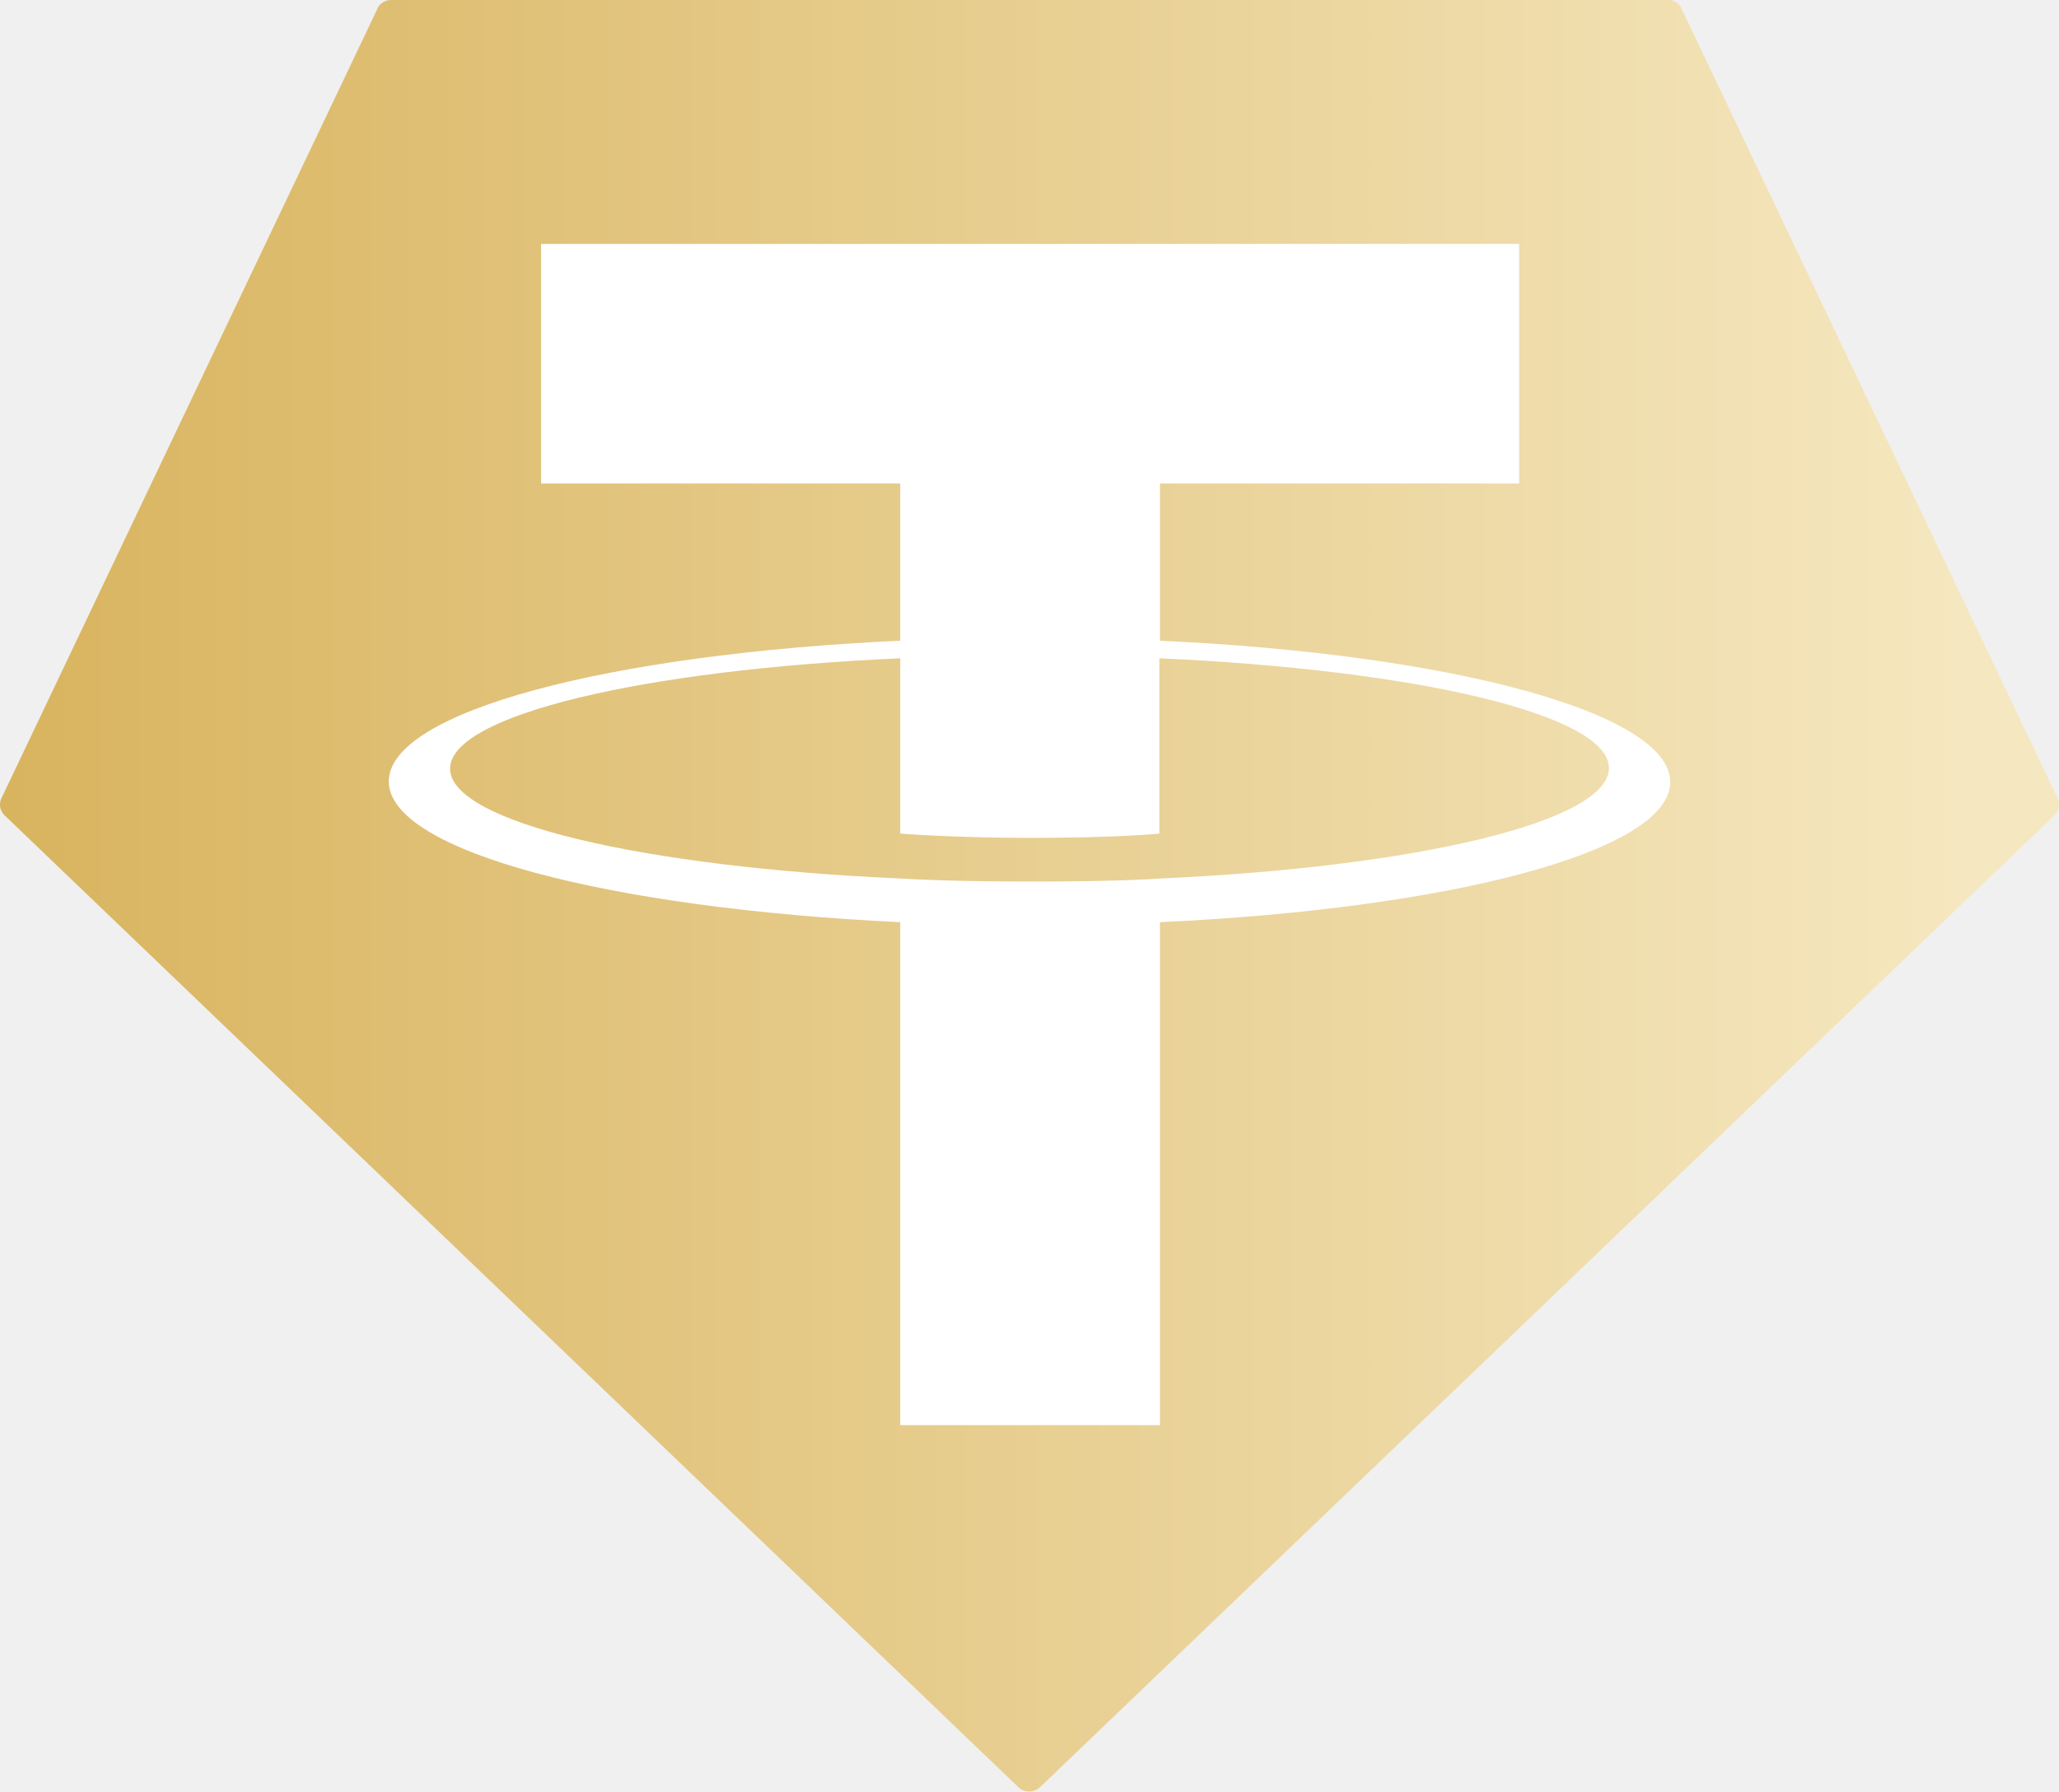
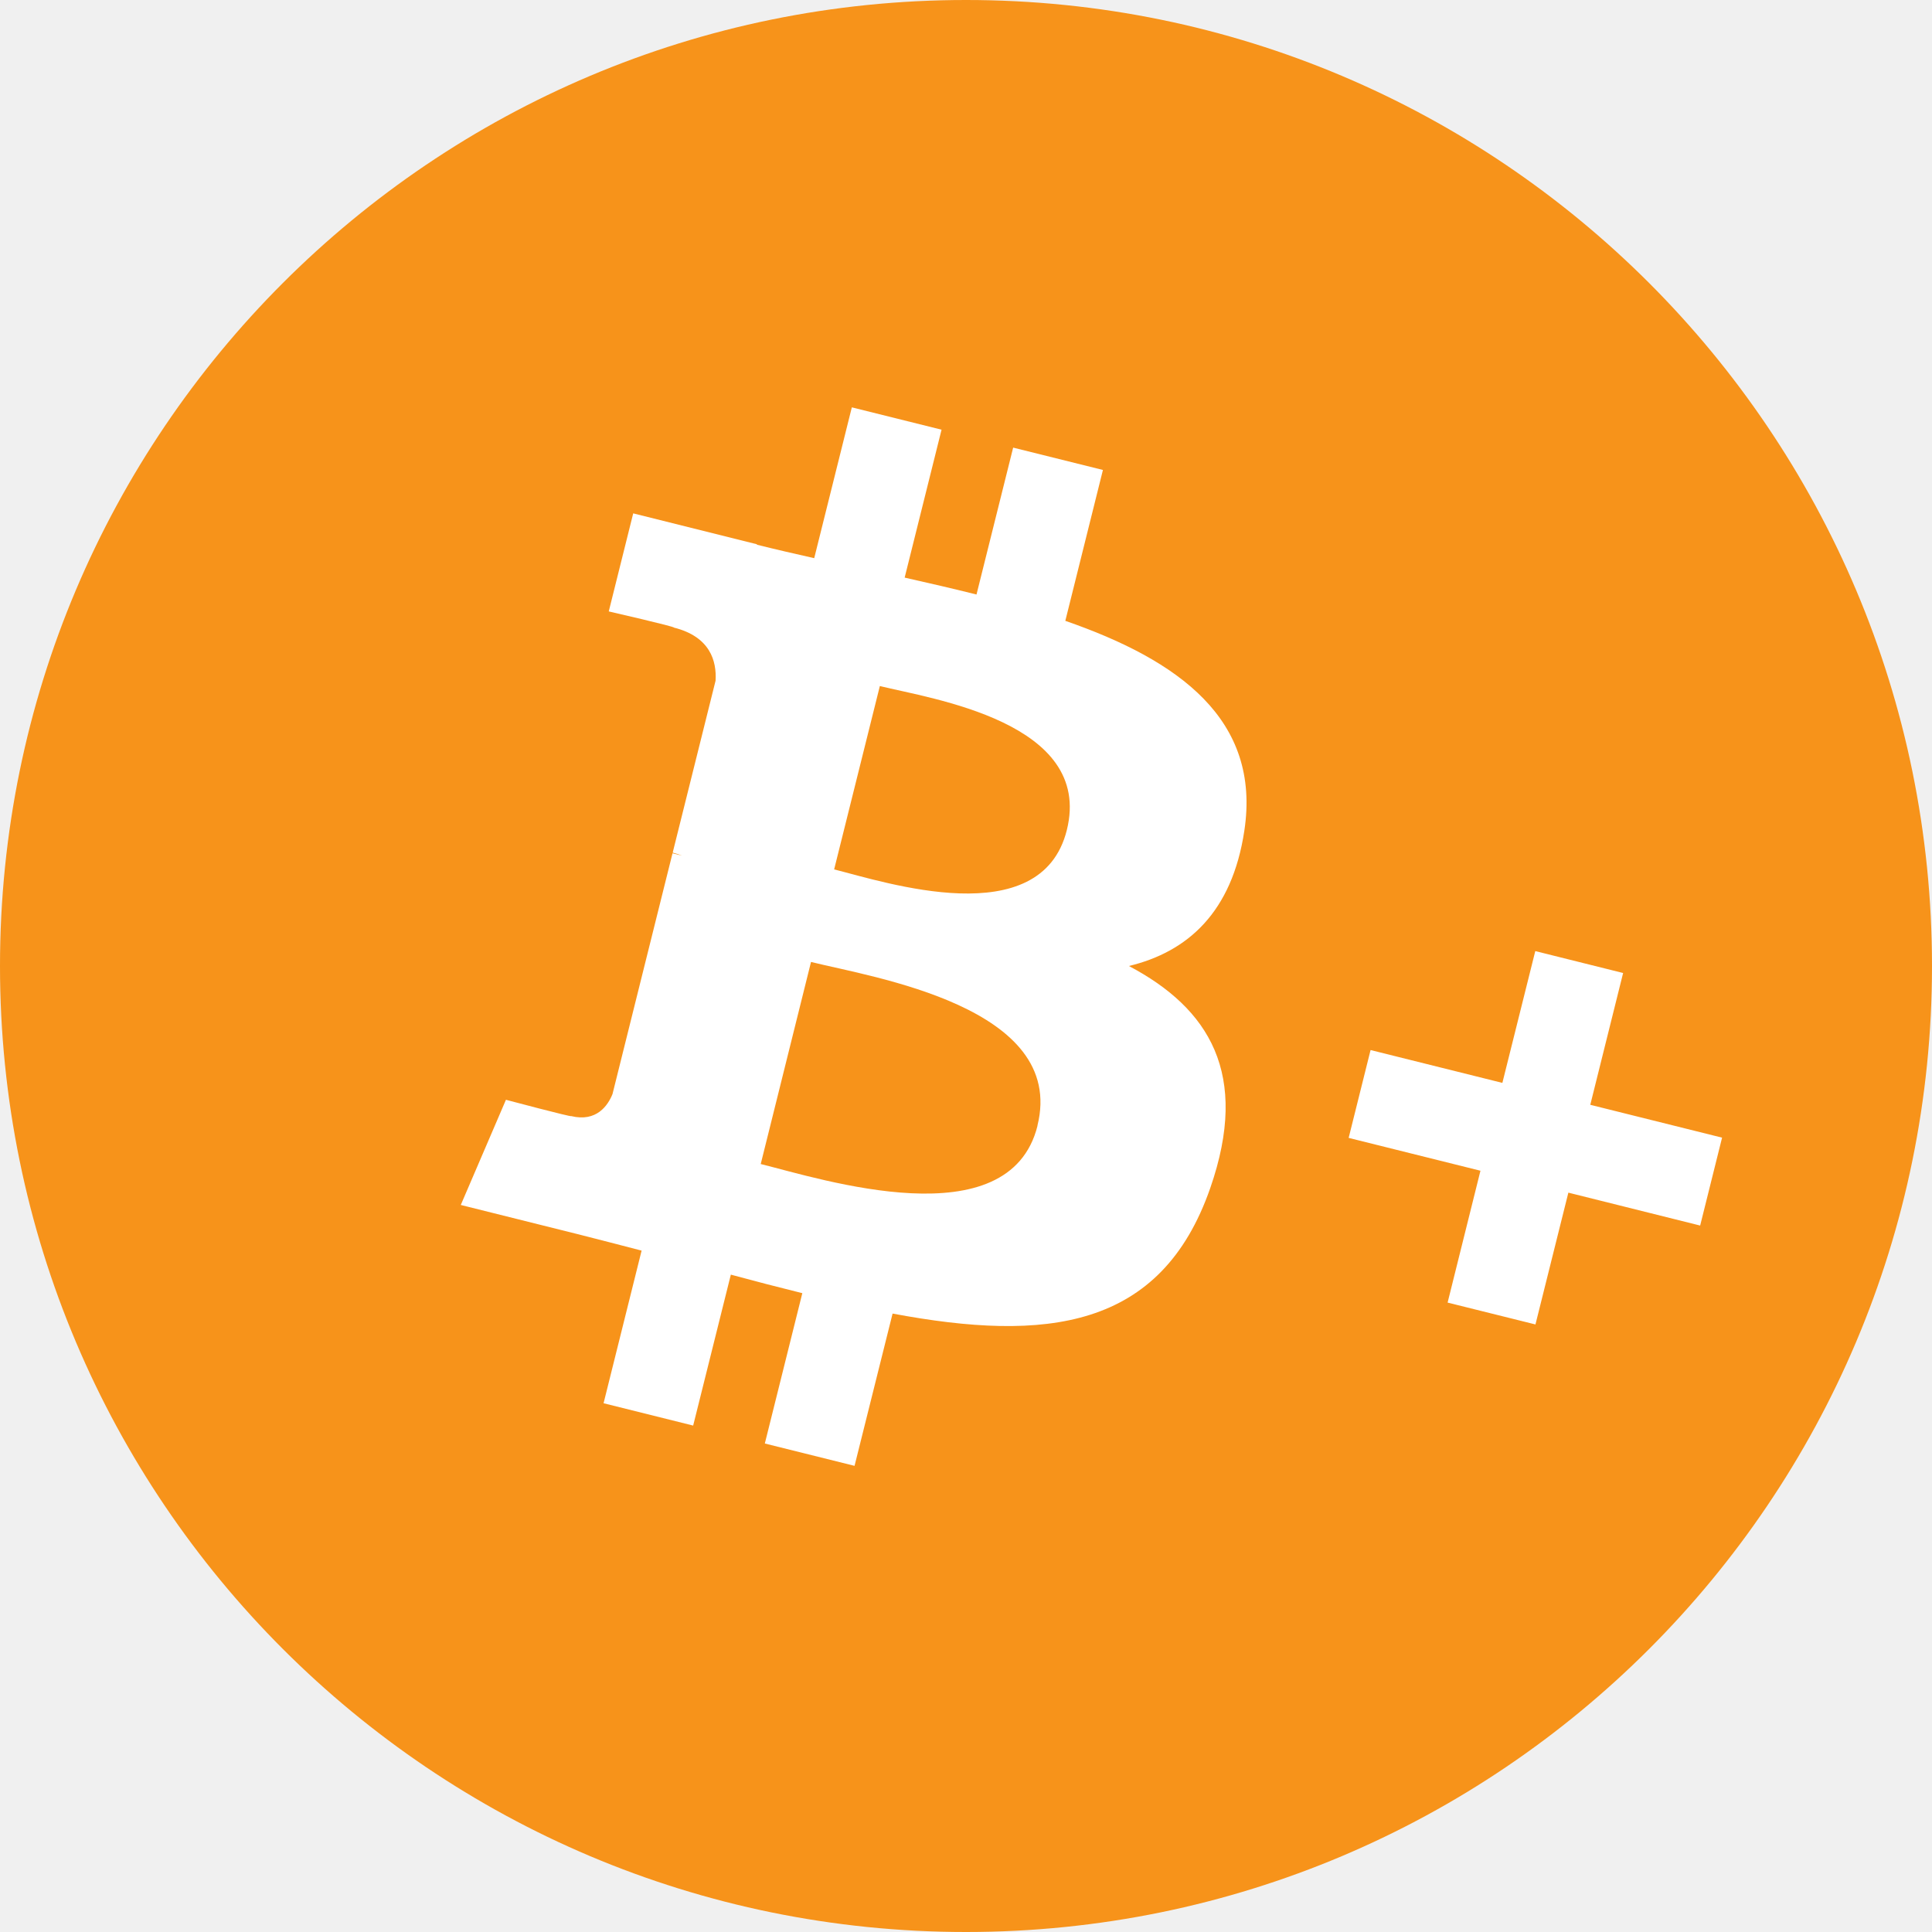
- <svg xmlns="http://www.w3.org/2000/svg" viewBox="0 0 611.9 532.43">
-   <defs>
-     <style>.cls-1,.cls-2{fill-rule:evenodd;}.cls-1{fill:url(#linear-gradient);}.cls-2{fill:#fff;}</style>
-     <linearGradient id="linear-gradient" x1="4846.23" y1="-4671.46" x2="13324.84" y2="-4671.46" gradientTransform="matrix(0.07, 0, 0, -0.07, -348.93, -70.13)" gradientUnits="userSpaceOnUse">
-       <stop offset="0" stop-color="#d8b35d" />
-       <stop offset="1" stop-color="#f5e7bf" />
-     </linearGradient>
-   </defs>
-   <g id="Layer_2" data-name="Layer 2">
-     <g id="Layer_1-2" data-name="Layer 1">
-       <g id="Layer_1-3" data-name="Layer_1">
-         <path class="cls-1" d="M112.11,2.71.49,237.12a4.36,4.36,0,0,0,.9,5.23L302.7,531.22a4.72,4.72,0,0,0,6.32,0L610.51,242.35a4.41,4.41,0,0,0,.9-5.23L499.79,2.71a4.12,4.12,0,0,0-4-2.71H116.07a4.49,4.49,0,0,0-4,2.71Z" />
-         <path class="cls-2" d="M344.72,261.1h0c-2.16.18-13.34.9-38.23.9-19.83,0-33.9-.54-38.95-.9h0c-76.63-3.42-133.79-16.77-133.79-32.64s57.16-29.39,133.79-32.81v52.11c5,.36,19.3,1.26,39.13,1.26,23.8,0,35.7-1.08,37.87-1.26V195.65c76.45,3.42,133.61,16.77,133.61,32.63s-57,29.4-133.43,32.82Zm0-70.68V143.71H451.47V72.49H160.8v71.22H267.54v46.71c-86.73,4-152,21.09-152,41.83s65.27,37.69,152,41.83V423.57h77.18V274.08c86.55-4,151.65-21.1,151.65-41.65s-65.1-38.05-151.65-42h0Z" />
-       </g>
-     </g>
+ <svg xmlns="http://www.w3.org/2000/svg" viewBox="0 0 32 32">
+   <g fill="none" fill-rule="evenodd">
+     <circle cx="16" cy="16" fill="#f7931a" r="16" />
+     <path d="m25.977 19.754-.545 2.183-1.455-.362.544-2.184-2.183-.544.363-1.455 2.183.544.545-2.183 1.455.363-.544 2.183 2.183.544-.363 1.456zM20.61 13.76c-.203 1.35-.939 2.006-1.912 2.24 1.331.703 2.005 1.787 1.348 3.677-.816 2.347-2.726 2.555-5.262 2.08l-.63 2.522-1.486-.37.621-2.49a55.255 55.255 0 0 1-1.184-.307l-.624 2.5-1.484-.37.63-2.528c-.348-.089-.7-.183-1.06-.273l-1.935-.483.748-1.742s1.095.291 1.08.27c.422.103.61-.178.685-.365l.994-3.988.158.039a1.204 1.204 0 0 0-.155-.05l.71-2.847c.02-.323-.087-.729-.69-.88.024-.015-1.079-.268-1.079-.268l.405-1.624 2.05.512-.002.007c.308.077.626.15.95.223l.623-2.498 1.486.37-.611 2.45c.399.09.8.182 1.19.28l.607-2.433 1.487.37-.623 2.499c1.876.65 3.245 1.633 2.965 3.477zm-3.427 4.885c.491-1.97-2.742-2.46-3.75-2.712L12.6 19.28c1.008.25 4.115 1.253 4.585-.636zm.487-4.896c.446-1.793-2.258-2.177-3.097-2.386l-.757 3.037c.839.21 3.425 1.067 3.854-.651z" fill="#fff" fill-rule="nonzero" />
  </g>
</svg>
